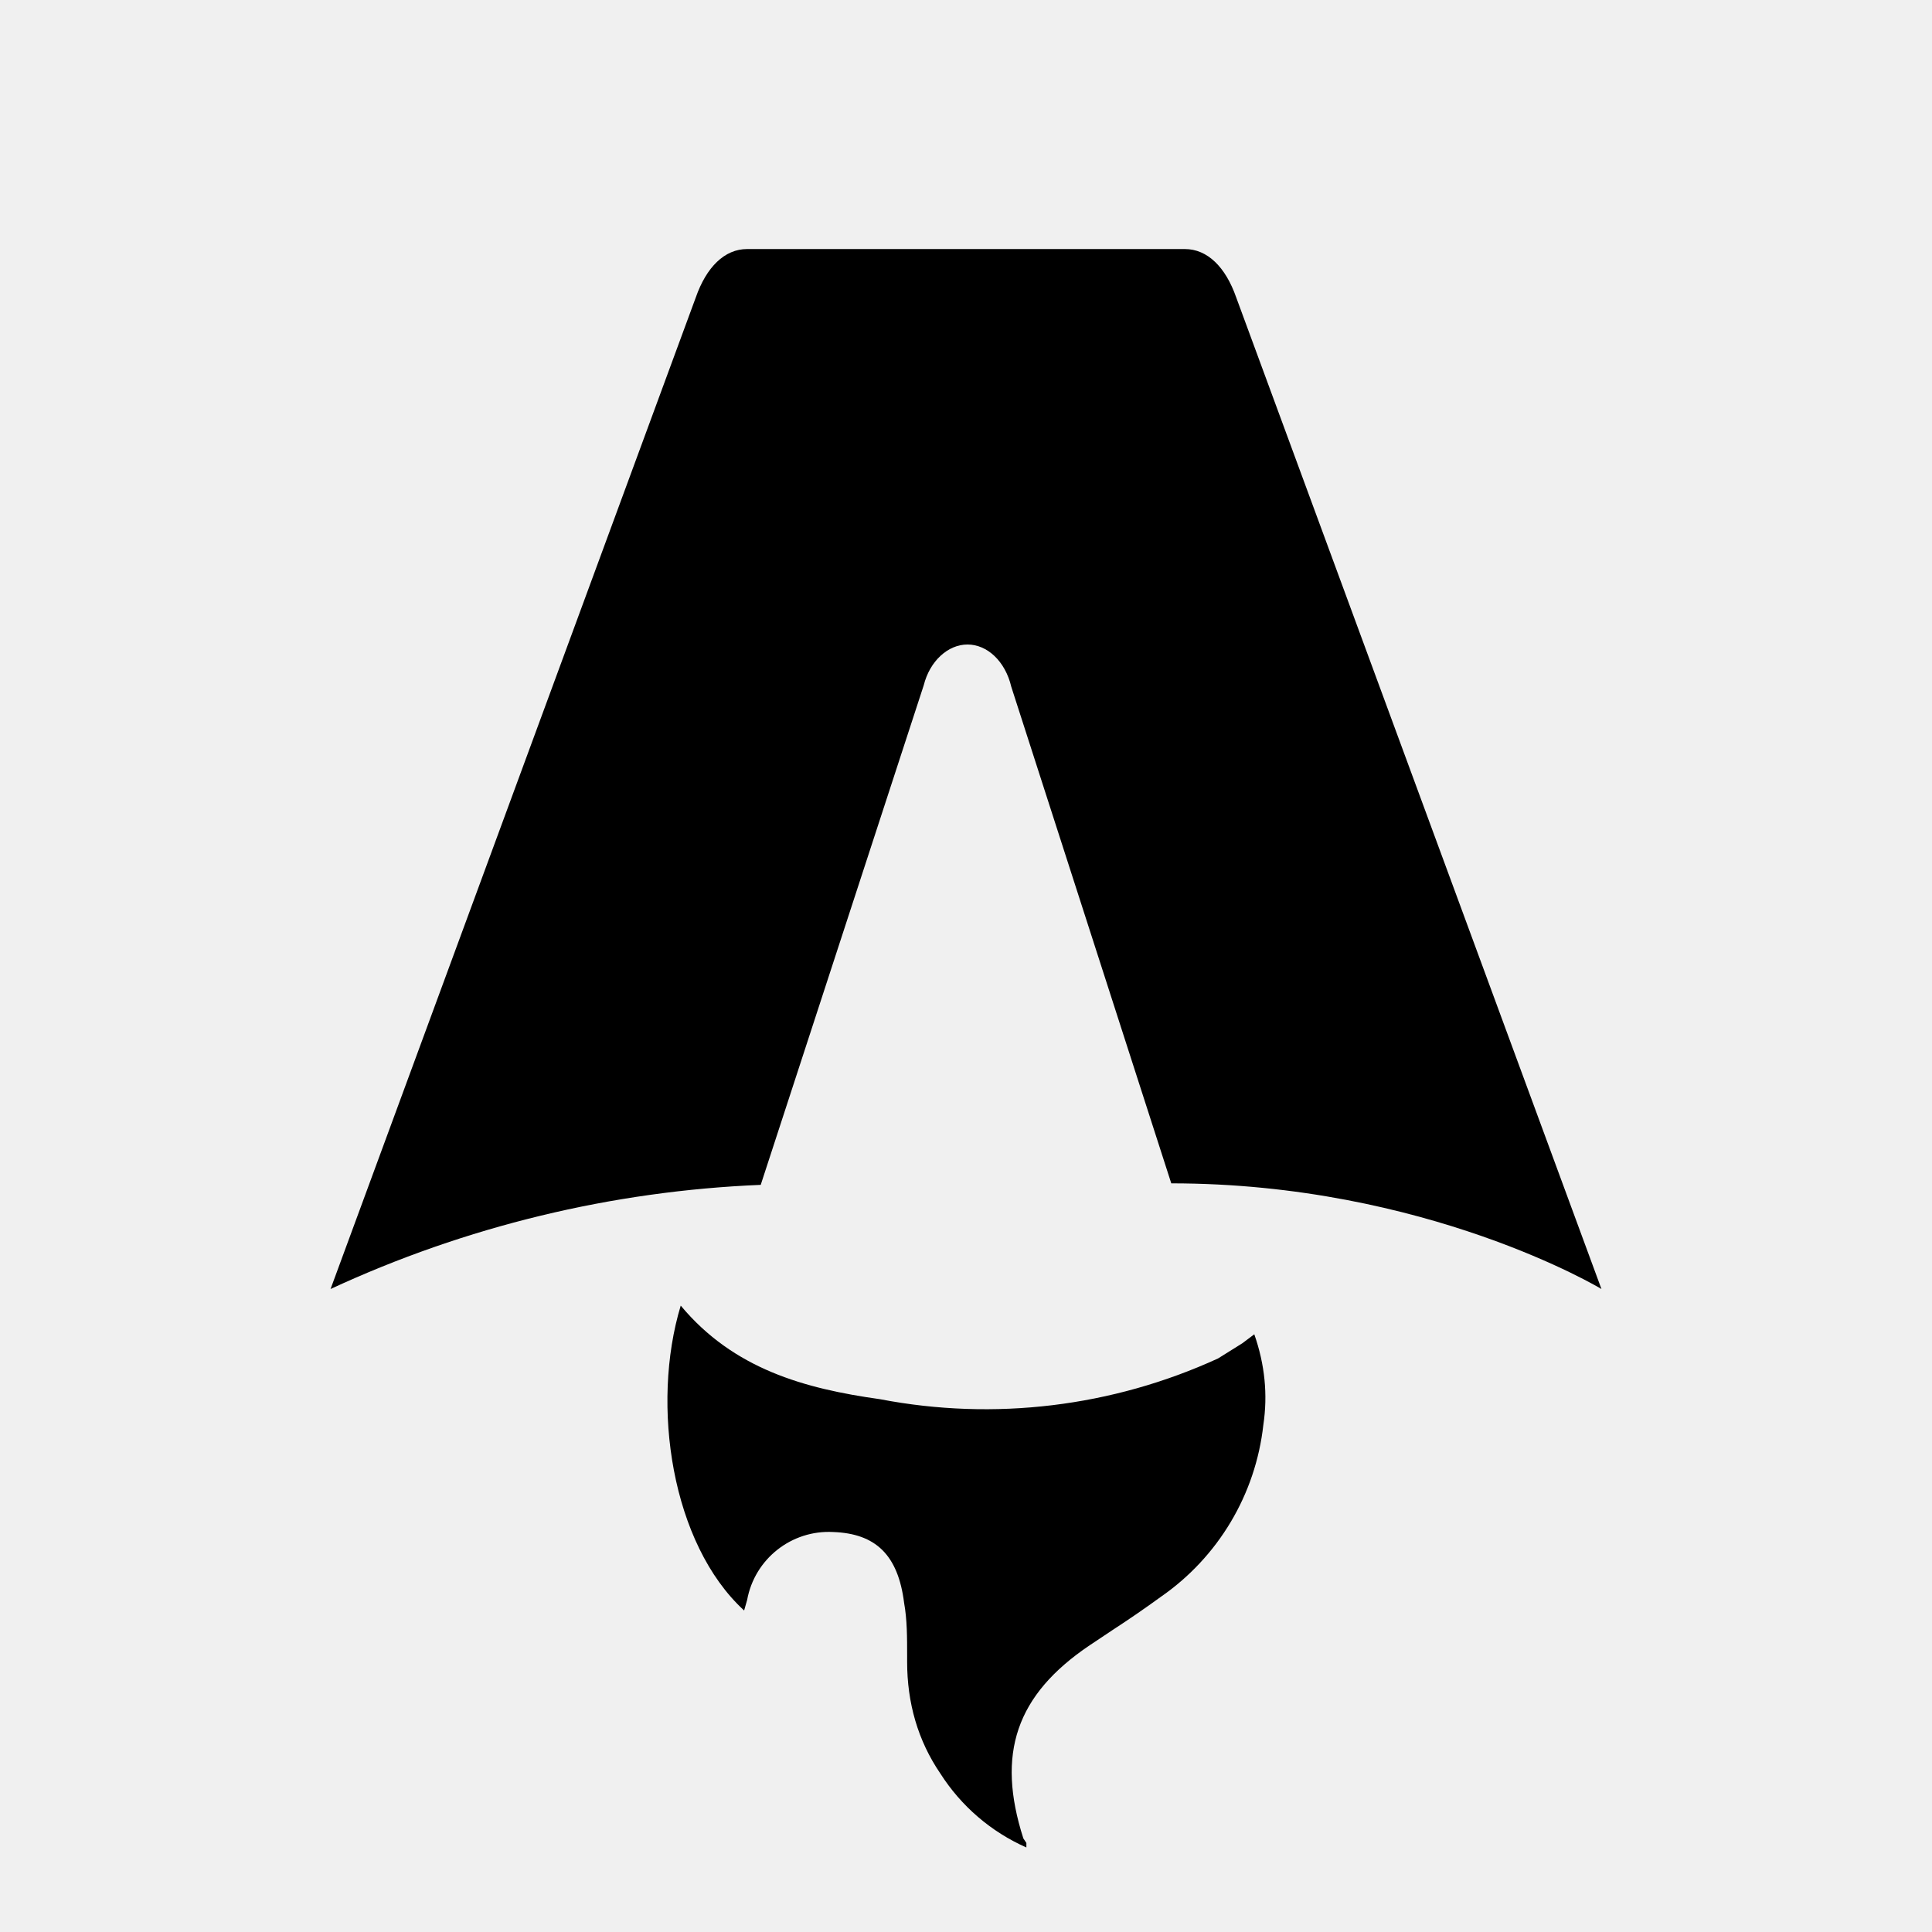
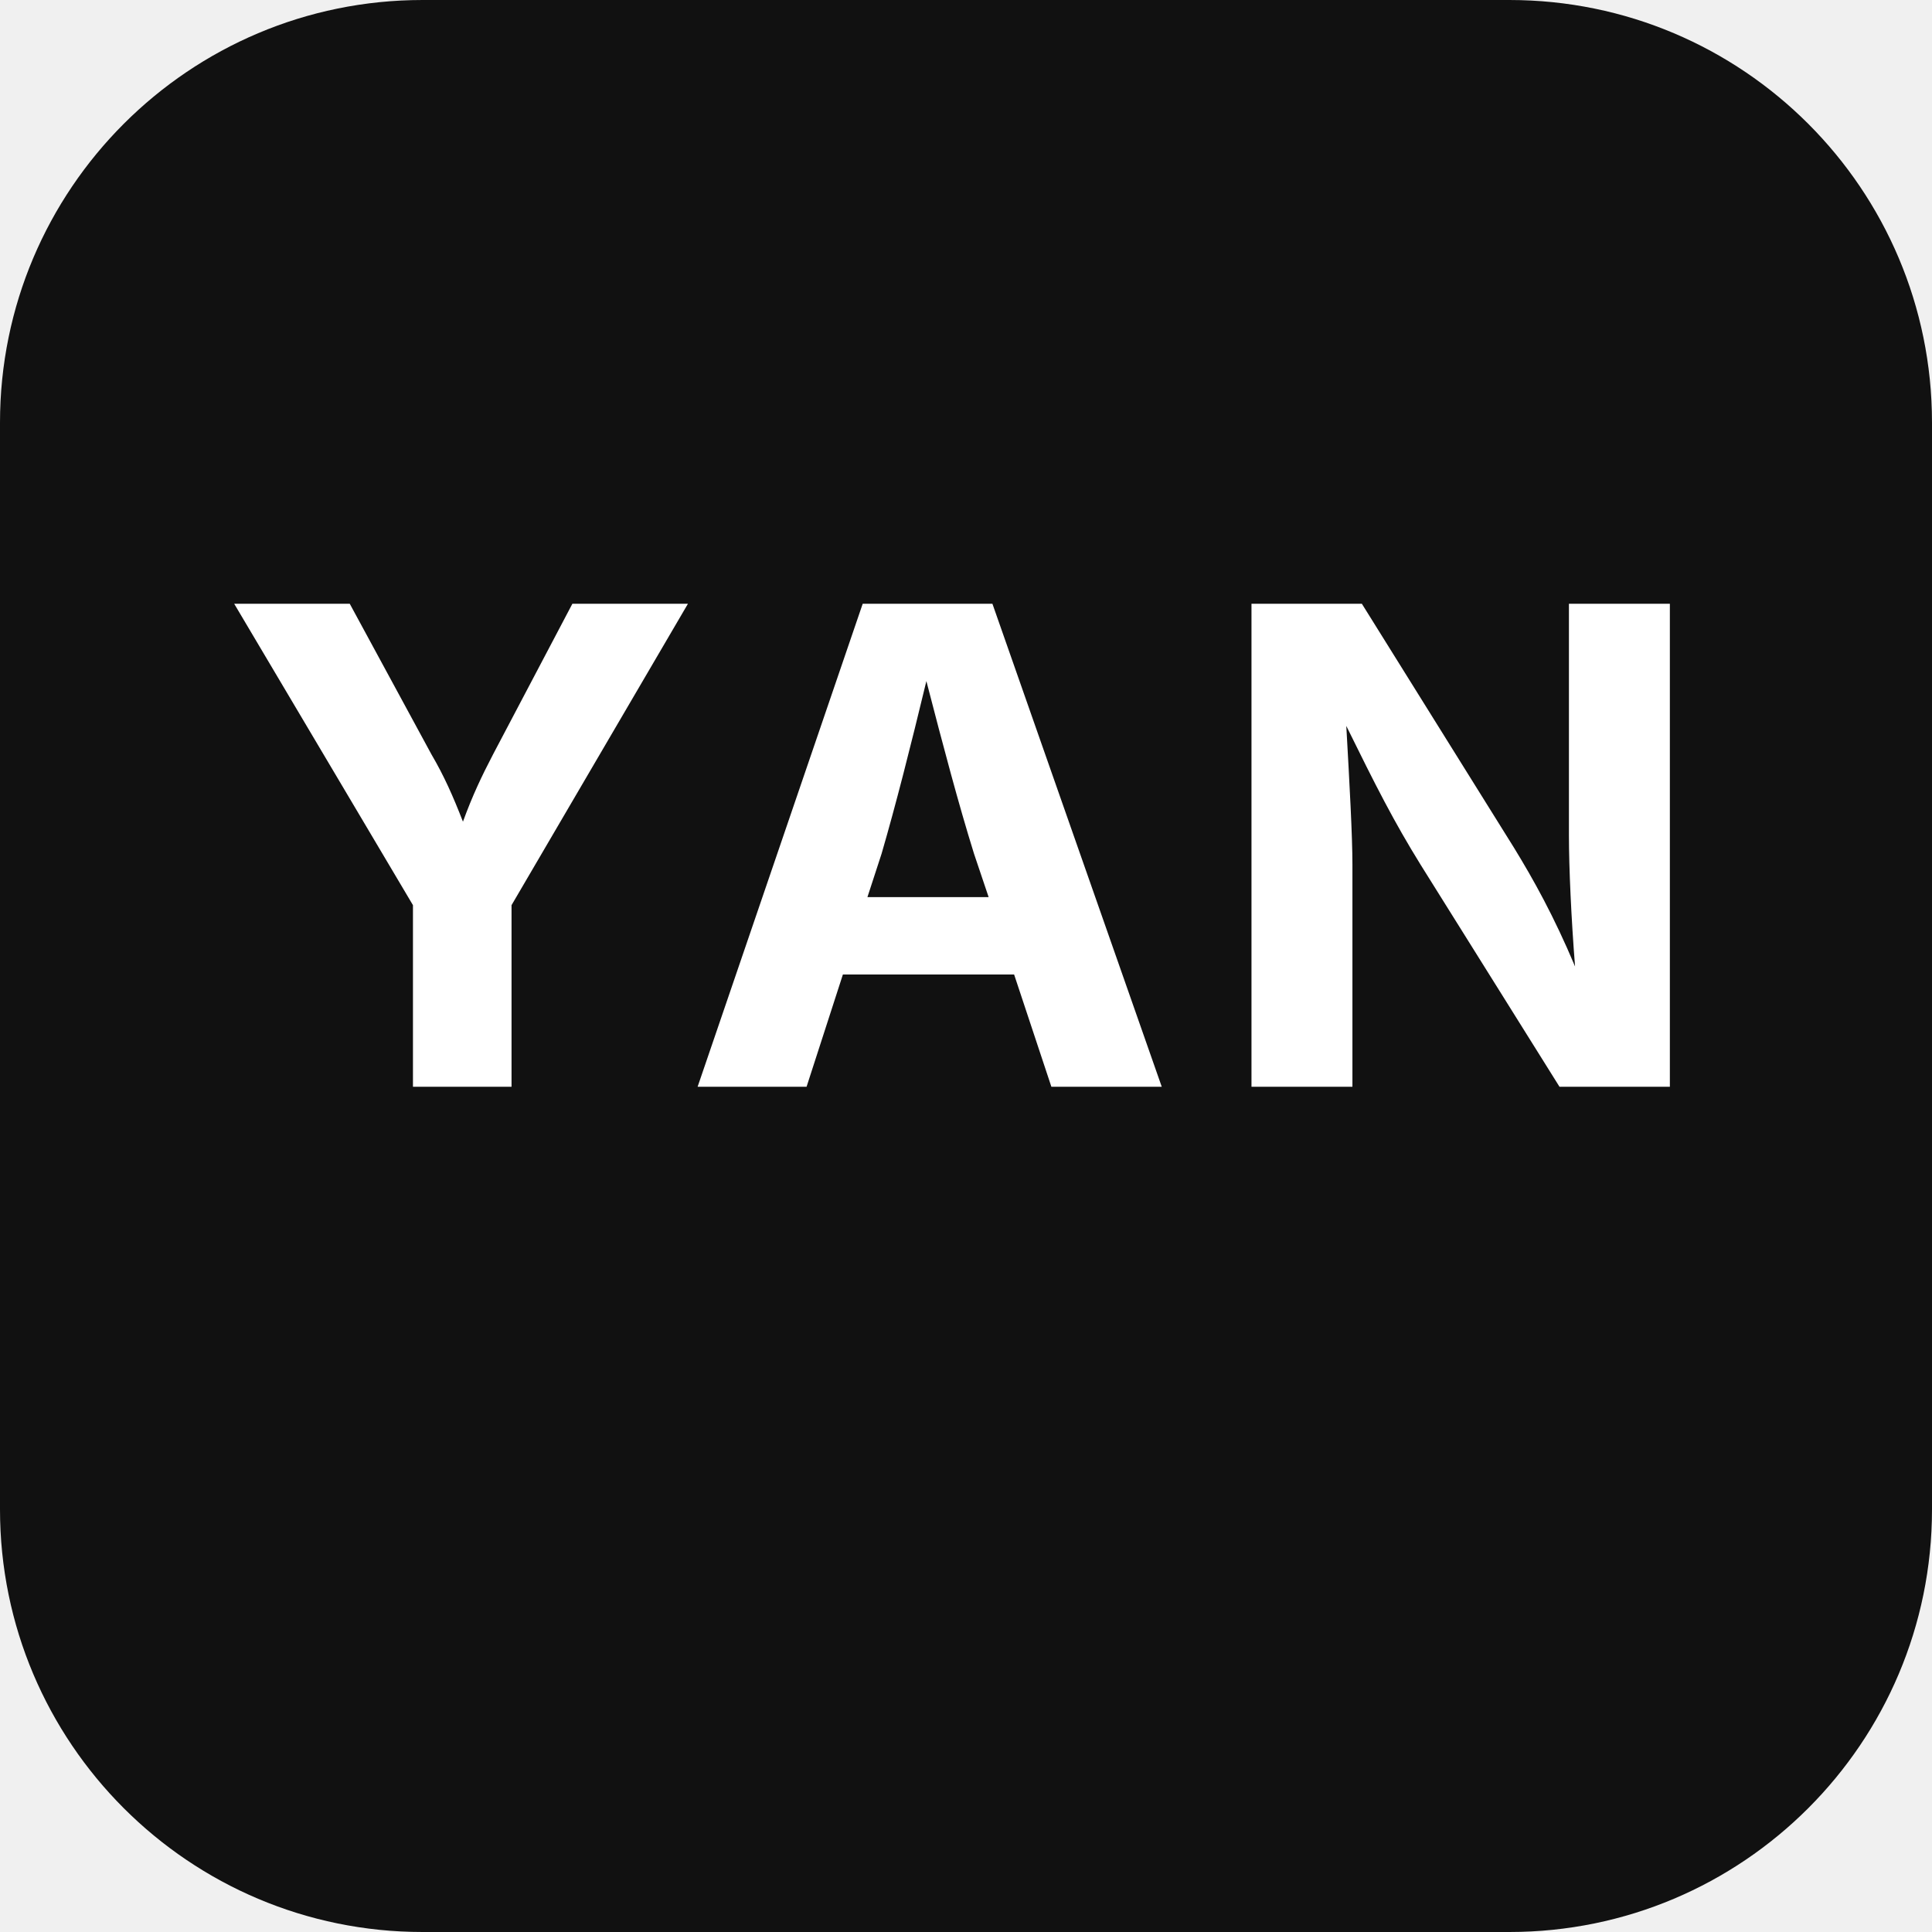
- <svg xmlns="http://www.w3.org/2000/svg" fill="none" viewBox="0 0 128 128">
-   <path d="M50.4 78.5a75.1 75.1 0 0 0-28.5 6.9l24.2-65.7c.7-2 1.9-3.2 3.4-3.2h29c1.5 0 2.7 1.2 3.4 3.2l24.2 65.7s-11.6-7-28.5-7L67 45.5c-.4-1.7-1.6-2.8-2.9-2.8-1.3 0-2.5 1.1-2.9 2.7L50.4 78.5Zm-1.1 28.2Zm-4.2-20.2c-2 6.6-.6 15.8 4.2 20.2a17.5 17.5 0 0 1 .2-.7 5.5 5.5 0 0 1 5.7-4.5c2.8.1 4.3 1.5 4.7 4.7.2 1.1.2 2.3.2 3.5v.4c0 2.7.7 5.2 2.2 7.4a13 13 0 0 0 5.7 4.9v-.3l-.2-.3c-1.8-5.6-.5-9.5 4.4-12.8l1.5-1a73 73 0 0 0 3.2-2.2 16 16 0 0 0 6.8-11.4c.3-2 .1-4-.6-6l-.8.6-1.6 1a37 37 0 0 1-22.4 2.7c-5-.7-9.7-2-13.2-6.2Z" />
-   <style>
-         path { fill: #000; }
-         @media (prefers-color-scheme: dark) {
-             path { fill: #FFF; }
-         }
-     </style>
+ <svg xmlns="http://www.w3.org/2000/svg" viewBox="0 0 64 64">
+   <rect width="64" height="64" rx="14" fill="#111111" />
+   <text x="32" y="36" text-anchor="middle" font-size="22" font-weight="700" font-family="ui-sans-serif, system-ui, -apple-system, 'Segoe UI', sans-serif" fill="#FFFFFF" letter-spacing="1">YAN</text>
</svg>
